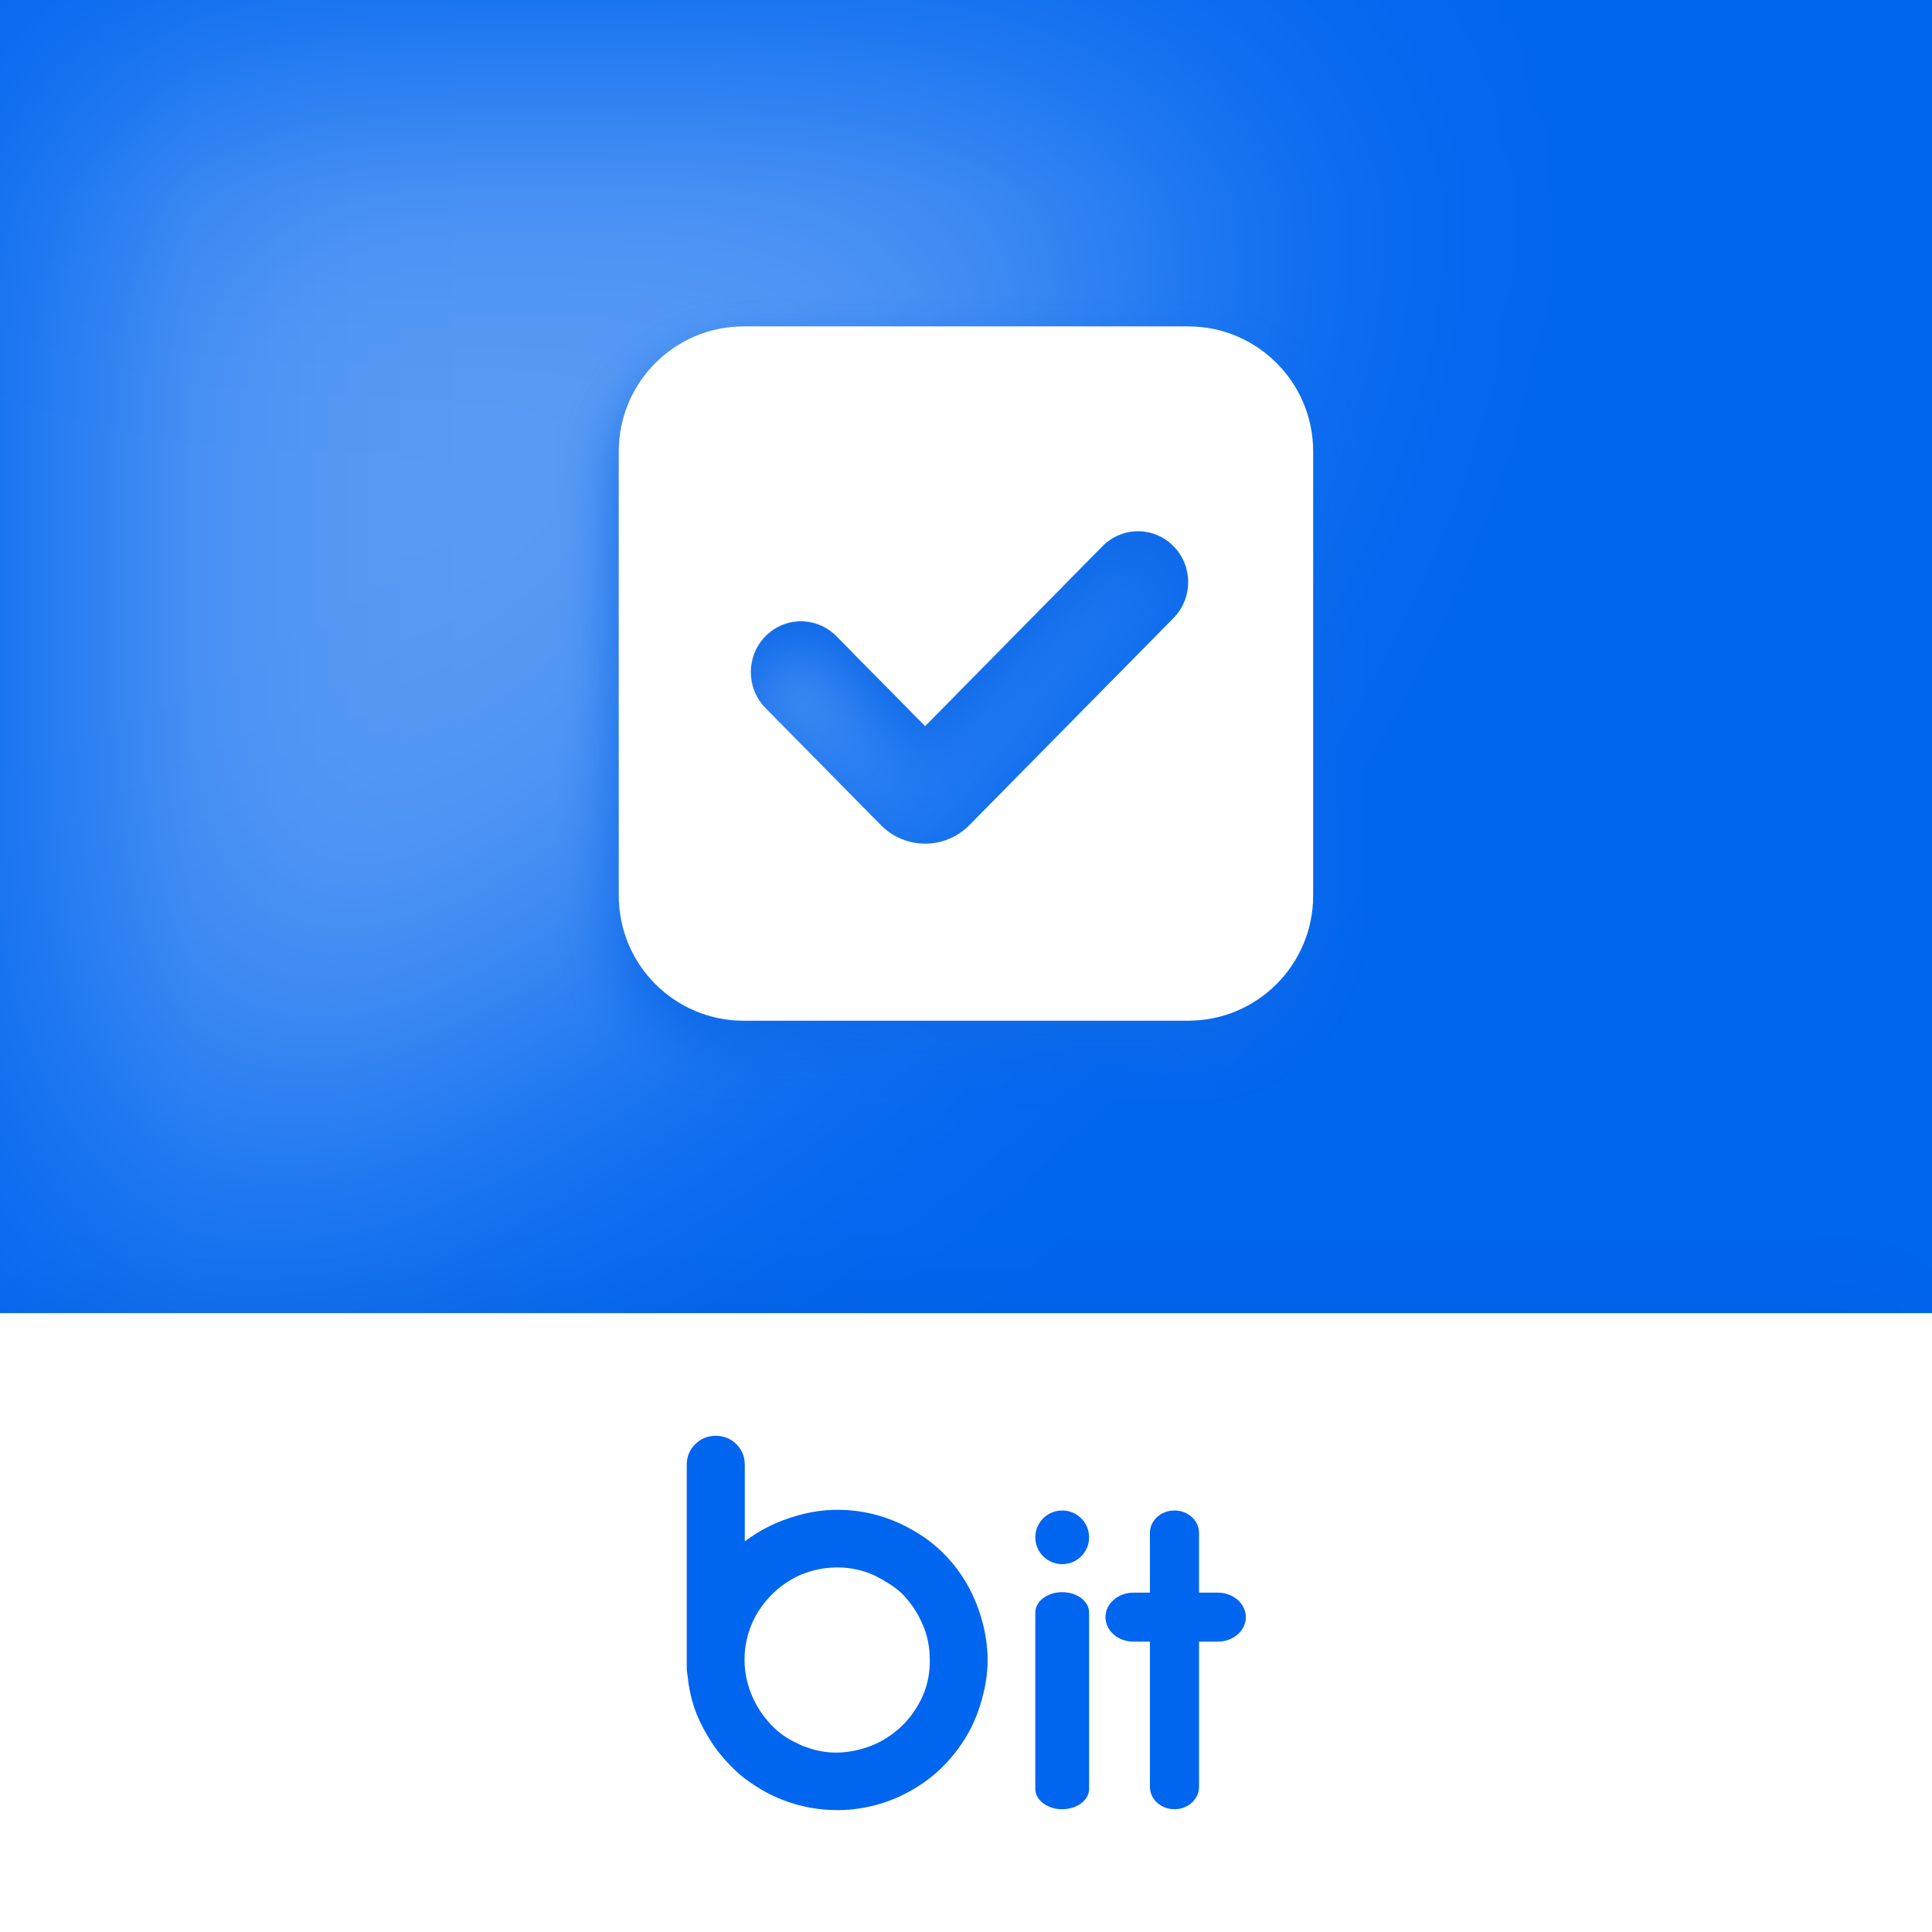
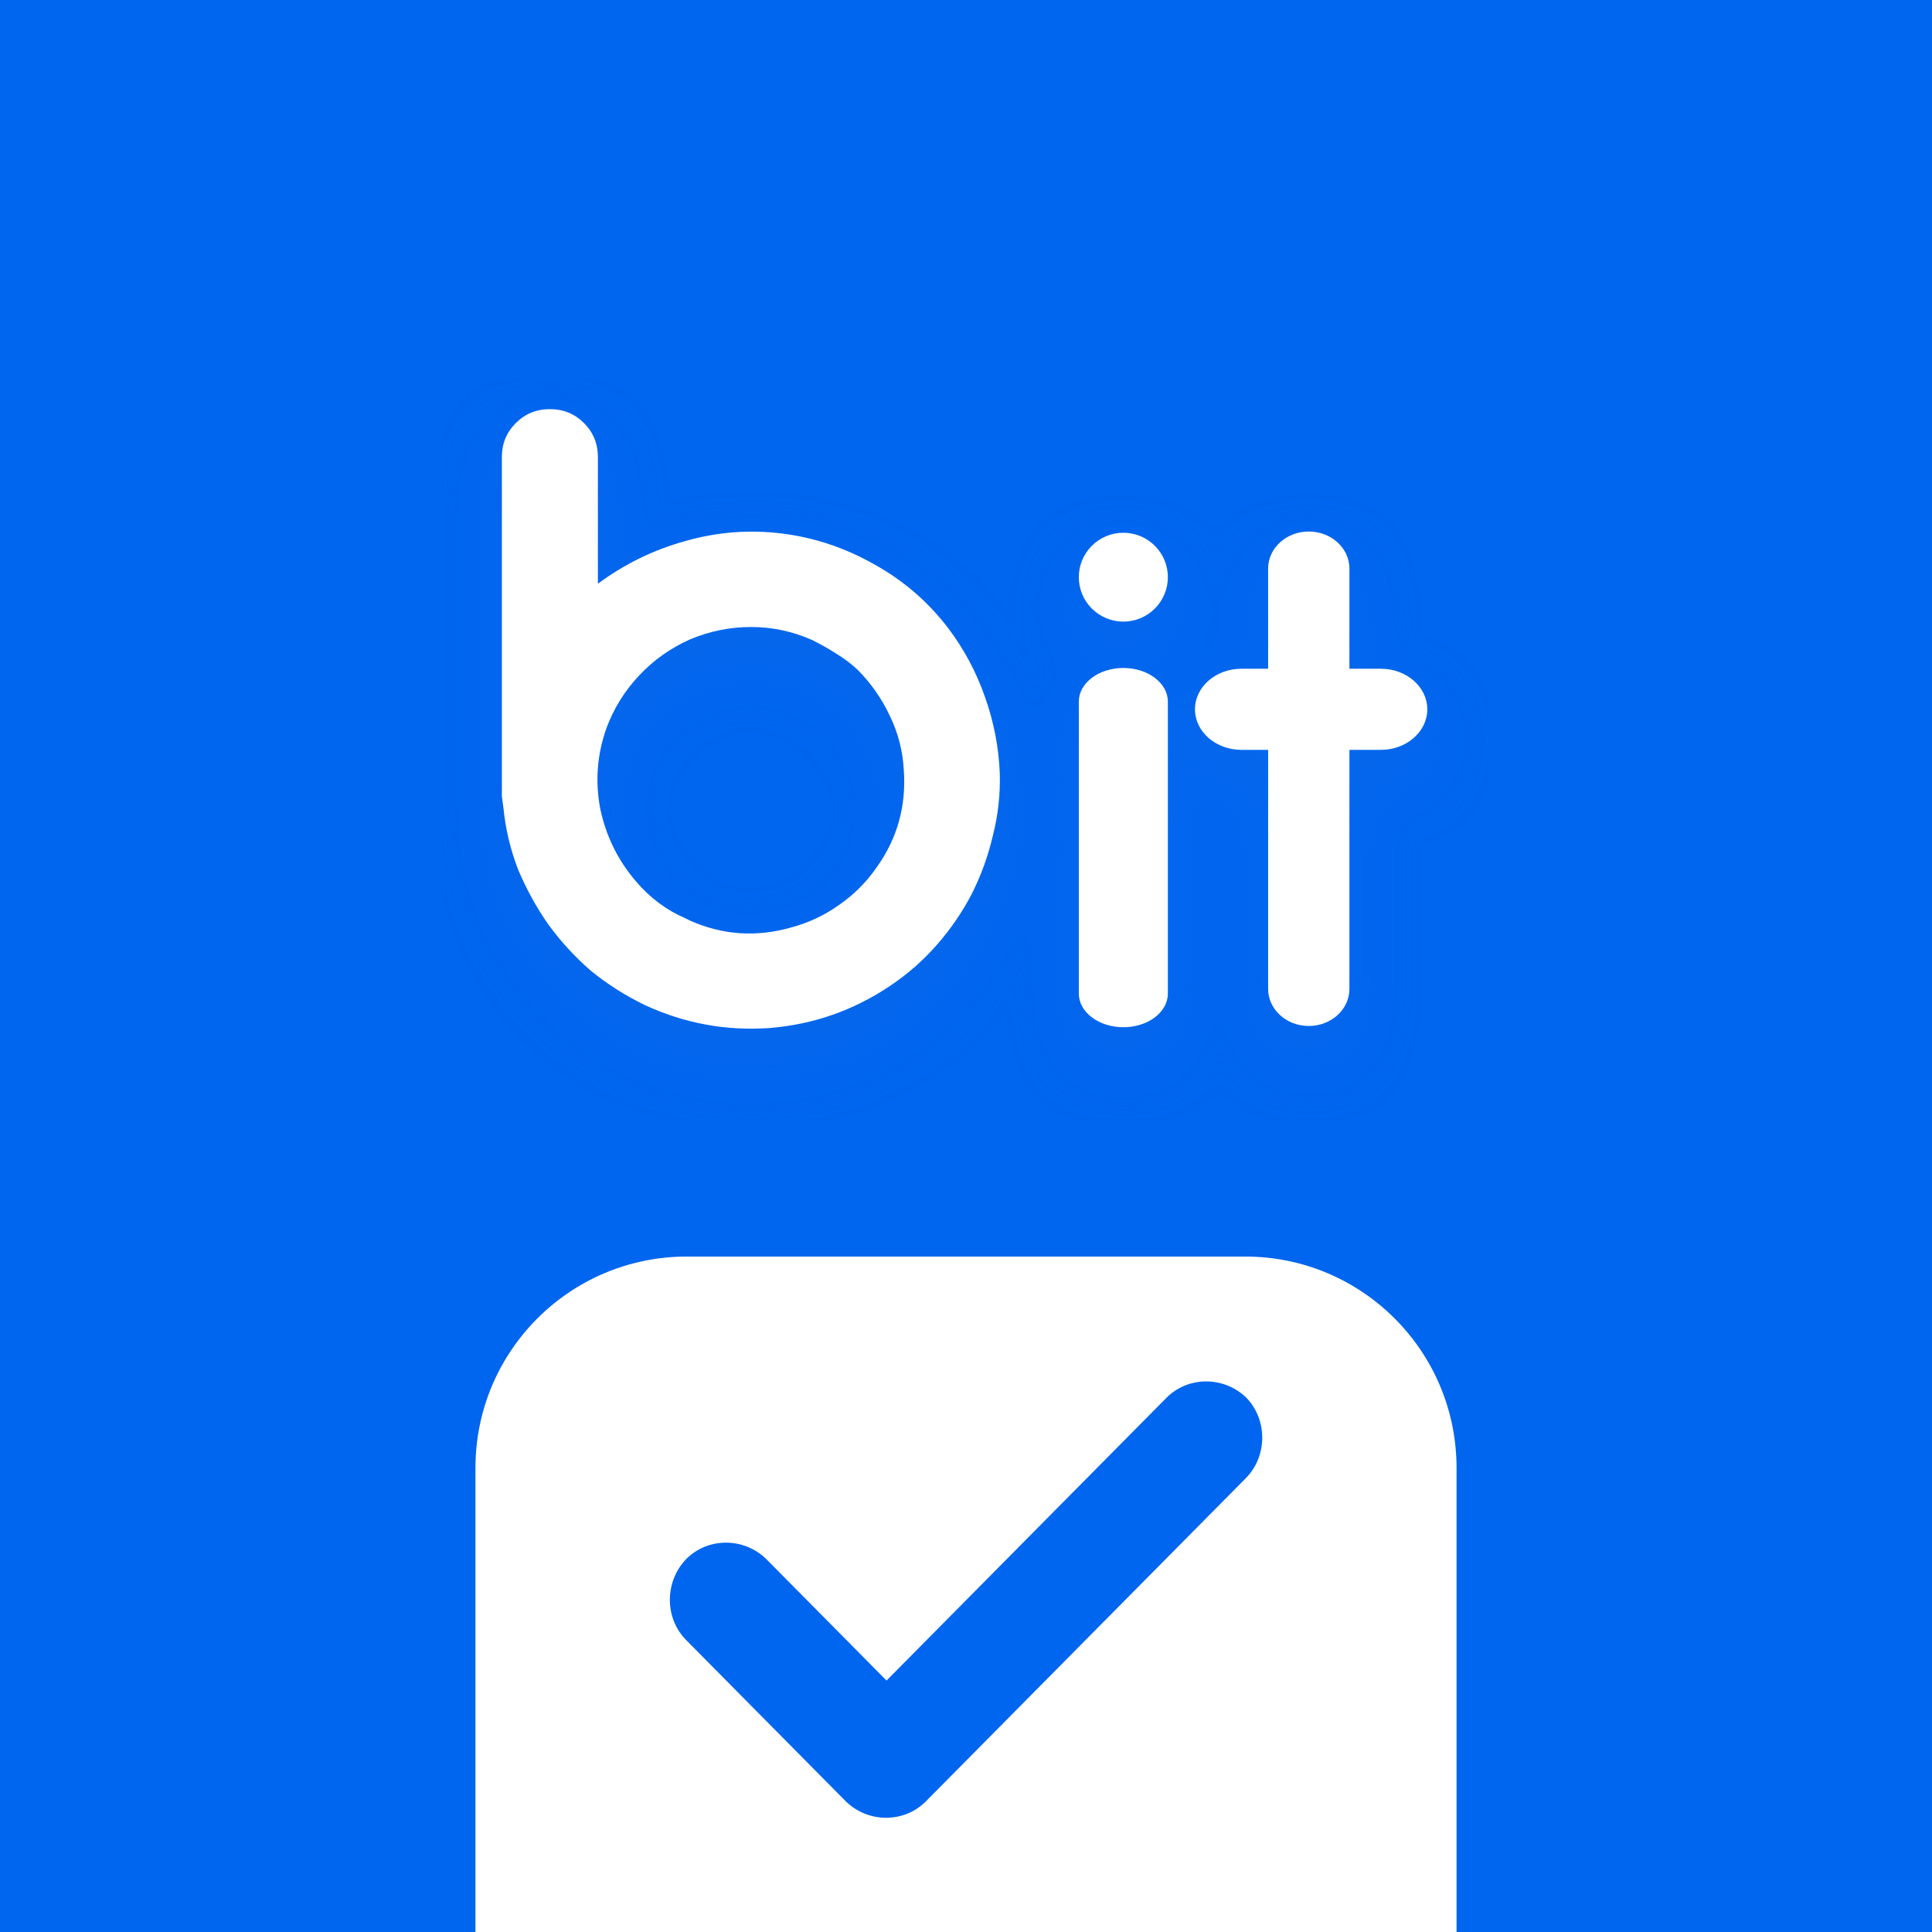
<svg xmlns="http://www.w3.org/2000/svg" width="512" height="512" viewBox="0 0 512 512" fill="none">
-   <g clip-path="url(#clip0_431_2128)">
-     <rect width="512" height="512" fill="#0065EF" />
-     <g filter="url(#filter0_d_431_2128)">
-       <path d="M0 348H512V512H0V348Z" fill="white" />
+   <g clip-path="url(#clip0_108_444)">
+     <mask id="mask0_108_444" style="mask-type:luminance" maskUnits="userSpaceOnUse" x="0" y="0" width="512" height="512">
+       <path d="M512 0H0V512H512V0Z" fill="white" />
+     </mask>
+     <g mask="url(#mask0_108_444)">
+       <path d="M512 0H0V512H512V0Z" fill="#0065EF" />
    </g>
-     <g filter="url(#filter1_f_431_2128)">
-       <circle cx="-36" cy="-35" r="360" fill="white" fill-opacity="0.35" />
+     <g clip-path="url(#clip1_108_444)">
+       <path d="M126 389C126 358.072 151.072 333 182 333H330C360.928 333 386 358.072 386 389V512.636H126V389Z" fill="white" />
+       <path fill-rule="evenodd" clip-rule="evenodd" d="M330.16 391.727L245.38 477.364C239.62 483.182 230.08 483.182 224.14 477.364L181.84 434.636C176.08 428.818 176.08 419.182 181.84 413.182C187.6 407.364 197.14 407.364 203.08 413.182L234.94 445.364L309.1 370.454C314.86 364.636 324.4 364.636 330.34 370.454C335.92 376.273 335.92 385.909 330.16 391.727Z" fill="#0065EF" />
    </g>
-     <g filter="url(#filter2_d_431_2128)">
-       <path fill-rule="evenodd" clip-rule="evenodd" d="M197.12 86.5C178.828 86.5 164 101.328 164 119.62V237.38C164 255.672 178.828 270.5 197.12 270.5H314.88C333.172 270.5 348 255.672 348 237.38V119.62C348 101.328 333.172 86.5 314.88 86.5H197.12ZM202.855 187.647C197.662 182.38 197.662 173.84 202.855 168.573C208.048 163.306 216.467 163.306 221.66 168.573L245.167 192.415L292.18 144.73C297.373 139.463 305.792 139.463 310.985 144.73C316.178 149.997 316.178 158.537 310.985 163.804L256.92 218.642C250.429 225.226 239.905 225.226 233.413 218.642L202.855 187.647Z" fill="white" />
+     <g filter="url(#filter0_d_108_444)">
+       <path fill-rule="evenodd" clip-rule="evenodd" d="M263.116 221.449C264.483 216.126 265.1 210.666 264.963 205.068C264.689 198.107 263.39 191.35 261.064 184.798C258.738 178.109 255.454 171.967 251.212 166.371C245.877 159.408 239.379 153.812 231.716 149.58C224.054 145.212 215.913 142.482 207.293 141.39C198.537 140.298 189.917 140.981 181.435 143.438C173.088 145.759 165.426 149.513 158.448 154.699V121.119C158.448 117.57 157.217 114.568 154.755 112.11C152.292 109.654 149.281 108.424 145.724 108.424C142.167 108.424 139.157 109.654 136.695 112.11C134.232 114.568 133 117.57 133 121.119V205.068V207.73V211.007C133.137 211.962 133.274 212.987 133.411 214.078C133.958 219.675 135.258 225.135 137.31 230.458C139.499 235.645 142.167 240.491 145.315 244.996C148.598 249.5 152.36 253.596 156.602 257.281C160.98 260.831 165.7 263.833 170.762 266.29C181.298 271.205 192.38 273.252 204.009 272.433C215.639 271.478 226.31 267.723 236.026 261.171C240.677 258.032 244.782 254.415 248.339 250.32C252.033 246.088 255.112 241.584 257.575 236.806C260.038 231.892 261.885 226.772 263.116 221.449ZM239.514 204.045C240.2 213.6 237.804 222.2 232.331 229.844C229.595 233.803 226.243 237.147 222.275 239.877C218.444 242.608 214.202 244.586 209.551 245.815C200.384 248.408 191.49 247.794 182.87 243.972L181.639 243.357C176.577 241.174 172.199 237.898 168.505 233.53C163.716 227.933 160.569 221.518 159.064 214.283C157.697 207.048 158.243 199.95 160.706 192.988C162.621 187.801 165.495 183.16 169.326 179.065C173.157 174.97 177.672 171.763 182.87 169.442C188.07 167.257 193.475 166.165 199.084 166.165C204.694 166.165 210.098 167.326 215.298 169.646C217.486 170.738 219.539 171.899 221.455 173.127C223.506 174.355 225.423 175.789 227.201 177.427C230.759 180.976 233.631 185.071 235.82 189.713C238.009 194.216 239.241 198.995 239.514 204.045Z" fill="white" />
+       <path d="M309.498 185.944C309.498 181.014 304.214 177.018 297.698 177.018C291.18 177.018 285.896 181.014 285.896 185.944V263.303C285.896 268.233 291.18 272.229 297.698 272.229C304.214 272.229 309.498 268.233 309.498 263.303V185.944Z" fill="white" />
+       <path d="M297.698 164.732C304.214 164.732 309.498 159.461 309.498 152.958C309.498 146.457 304.214 141.186 297.698 141.186C291.18 141.186 285.896 146.457 285.896 152.958C285.896 159.461 291.18 164.732 297.698 164.732Z" fill="white" />
+       <path d="M357.614 150.682C357.614 145.255 352.79 140.854 346.84 140.854C340.888 140.854 336.065 145.255 336.065 150.682V262.069C336.065 267.497 340.888 271.897 346.84 271.897C352.79 271.897 357.614 267.497 357.614 262.069V150.682Z" fill="white" />
+       <path d="M365.936 177.223H328.995C322.194 177.223 316.681 182.035 316.681 187.972C316.681 193.909 322.194 198.721 328.995 198.721H365.936C372.737 198.721 378.25 193.909 378.25 187.972C378.25 182.035 372.737 177.223 365.936 177.223Z" fill="white" />
    </g>
-     <path d="M261.719 438.889C261.801 442.271 261.429 445.57 260.603 448.786C259.859 452.002 258.743 455.095 257.256 458.064C255.768 460.95 253.908 463.672 251.676 466.229C249.527 468.703 247.047 470.888 244.238 472.785C238.369 476.743 231.922 479.011 224.897 479.589C217.871 480.084 211.176 478.846 204.812 475.878C201.754 474.393 198.902 472.579 196.258 470.435C193.695 468.208 191.422 465.733 189.439 463.012C187.538 460.291 185.926 457.363 184.604 454.229C183.364 451.012 182.579 447.714 182.248 444.332C182.165 443.672 182.083 443.054 182 442.477C182 441.817 182 441.157 182 440.498V438.889V388.17C182 386.026 182.744 384.211 184.232 382.727C185.719 381.242 187.538 380.5 189.686 380.5C191.836 380.5 193.654 381.242 195.142 382.727C196.63 384.211 197.373 386.026 197.373 388.17V408.581V408.458C201.589 405.324 206.217 403.056 211.259 401.654C216.383 400.169 221.591 399.757 226.881 400.417C232.087 401.077 237.005 402.726 241.634 405.365C246.263 407.922 250.189 411.303 253.412 415.509C255.974 418.89 257.958 422.602 259.363 426.642C260.768 430.601 261.553 434.683 261.719 438.889ZM242.006 453.858C245.312 449.239 246.759 444.044 246.345 438.271C246.18 435.22 245.436 432.333 244.113 429.611C242.791 426.808 241.056 424.334 238.907 422.189C237.832 421.199 236.675 420.334 235.435 419.591C234.278 418.849 233.038 418.148 231.716 417.488C228.575 416.086 225.31 415.385 221.921 415.385C218.533 415.385 215.268 416.045 212.127 417.364C208.986 418.767 206.259 420.704 203.944 423.179C201.63 425.653 199.894 428.457 198.737 431.591C197.249 435.797 196.919 440.085 197.745 444.456C198.654 448.827 200.555 452.703 203.448 456.084C205.68 458.724 208.325 460.703 211.383 462.022C212.127 462.435 212.871 462.806 213.615 463.136C214.441 463.465 215.268 463.796 216.094 464.125C215.433 463.878 214.772 463.631 214.111 463.383C213.45 463.054 212.788 462.723 212.127 462.393C217.334 464.702 222.707 465.074 228.244 463.507C231.054 462.765 233.617 461.569 235.931 459.919C238.328 458.27 240.353 456.25 242.006 453.858Z" fill="#0065EF" />
-     <path d="M288.623 427.334C288.623 424.356 285.431 421.941 281.494 421.941C277.557 421.941 274.365 424.356 274.365 427.334V474.072C274.365 477.05 277.557 479.465 281.494 479.465C285.431 479.465 288.623 477.05 288.623 474.072V427.334Z" fill="#0065EF" />
-     <path d="M317.757 406.23C317.757 402.951 314.843 400.293 311.248 400.293C307.653 400.293 304.739 402.951 304.739 406.23V473.527C304.739 476.806 307.653 479.464 311.248 479.464C314.843 479.464 317.757 476.806 317.757 473.527V406.23Z" fill="#0065EF" />
-     <path d="M322.717 422.066H300.4C296.292 422.066 292.962 424.973 292.962 428.56C292.962 432.147 296.292 435.055 300.4 435.055H322.717C326.825 435.055 330.156 432.147 330.156 428.56C330.156 424.973 326.825 422.066 322.717 422.066Z" fill="#0065EF" />
-     <path d="M281.494 414.519C285.431 414.519 288.623 411.334 288.623 407.405C288.623 403.477 285.431 400.293 281.494 400.293C277.557 400.293 274.365 403.477 274.365 407.405C274.365 411.334 277.557 414.519 281.494 414.519Z" fill="#0065EF" />
  </g>
  <defs>
-     <filter id="filter0_d_431_2128" x="-32" y="324" width="560" height="212" filterUnits="userSpaceOnUse" color-interpolation-filters="sRGB">
-       <feFlood flood-opacity="0" result="BackgroundImageFix" />
-       <feColorMatrix in="SourceAlpha" type="matrix" values="0 0 0 0 0 0 0 0 0 0 0 0 0 0 0 0 0 0 127 0" result="hardAlpha" />
-       <feOffset dx="-8" />
-       <feGaussianBlur stdDeviation="12" />
-       <feComposite in2="hardAlpha" operator="out" />
-       <feColorMatrix type="matrix" values="0 0 0 0 0 0 0 0 0 0 0 0 0 0 0 0 0 0 0.06 0" />
-       <feBlend mode="normal" in2="BackgroundImageFix" result="effect1_dropShadow_431_2128" />
-       <feBlend mode="normal" in="SourceGraphic" in2="effect1_dropShadow_431_2128" result="shape" />
-     </filter>
-     <filter id="filter1_f_431_2128" x="-896" y="-895" width="1720" height="1720" filterUnits="userSpaceOnUse" color-interpolation-filters="sRGB">
-       <feFlood flood-opacity="0" result="BackgroundImageFix" />
-       <feBlend mode="normal" in="SourceGraphic" in2="BackgroundImageFix" result="shape" />
-       <feGaussianBlur stdDeviation="250" result="effect1_foregroundBlur_431_2128" />
-     </filter>
-     <filter id="filter2_d_431_2128" x="148" y="78.5" width="216" height="216" filterUnits="userSpaceOnUse" color-interpolation-filters="sRGB">
+     <filter id="filter0_d_108_444" x="117" y="100.424" width="277.25" height="196.185" filterUnits="userSpaceOnUse" color-interpolation-filters="sRGB">
      <feFlood flood-opacity="0" result="BackgroundImageFix" />
      <feColorMatrix in="SourceAlpha" type="matrix" values="0 0 0 0 0 0 0 0 0 0 0 0 0 0 0 0 0 0 127 0" result="hardAlpha" />
      <feOffset dy="8" />
      <feGaussianBlur stdDeviation="8" />
      <feComposite in2="hardAlpha" operator="out" />
-       <feColorMatrix type="matrix" values="0 0 0 0 0.051 0 0 0 0 0.412 0 0 0 0 0.91 0 0 0 1 0" />
-       <feBlend mode="normal" in2="BackgroundImageFix" result="effect1_dropShadow_431_2128" />
-       <feBlend mode="normal" in="SourceGraphic" in2="effect1_dropShadow_431_2128" result="shape" />
+       <feColorMatrix type="matrix" values="0 0 0 0 0.051 0 0 0 0 0.412 0 0 0 0 0.91 0 0 0 0.5 0" />
+       <feBlend mode="normal" in2="BackgroundImageFix" result="effect1_dropShadow_108_444" />
+       <feBlend mode="normal" in="SourceGraphic" in2="effect1_dropShadow_108_444" result="shape" />
    </filter>
-     <clipPath id="clip0_431_2128">
+     <clipPath id="clip0_108_444">
      <rect width="512" height="512" fill="white" />
+     </clipPath>
+     <clipPath id="clip1_108_444">
+       <path d="M126 389C126 358.072 151.072 333 182 333H330C360.928 333 386 358.072 386 389V512.636H126V389Z" fill="white" />
    </clipPath>
  </defs>
</svg>
